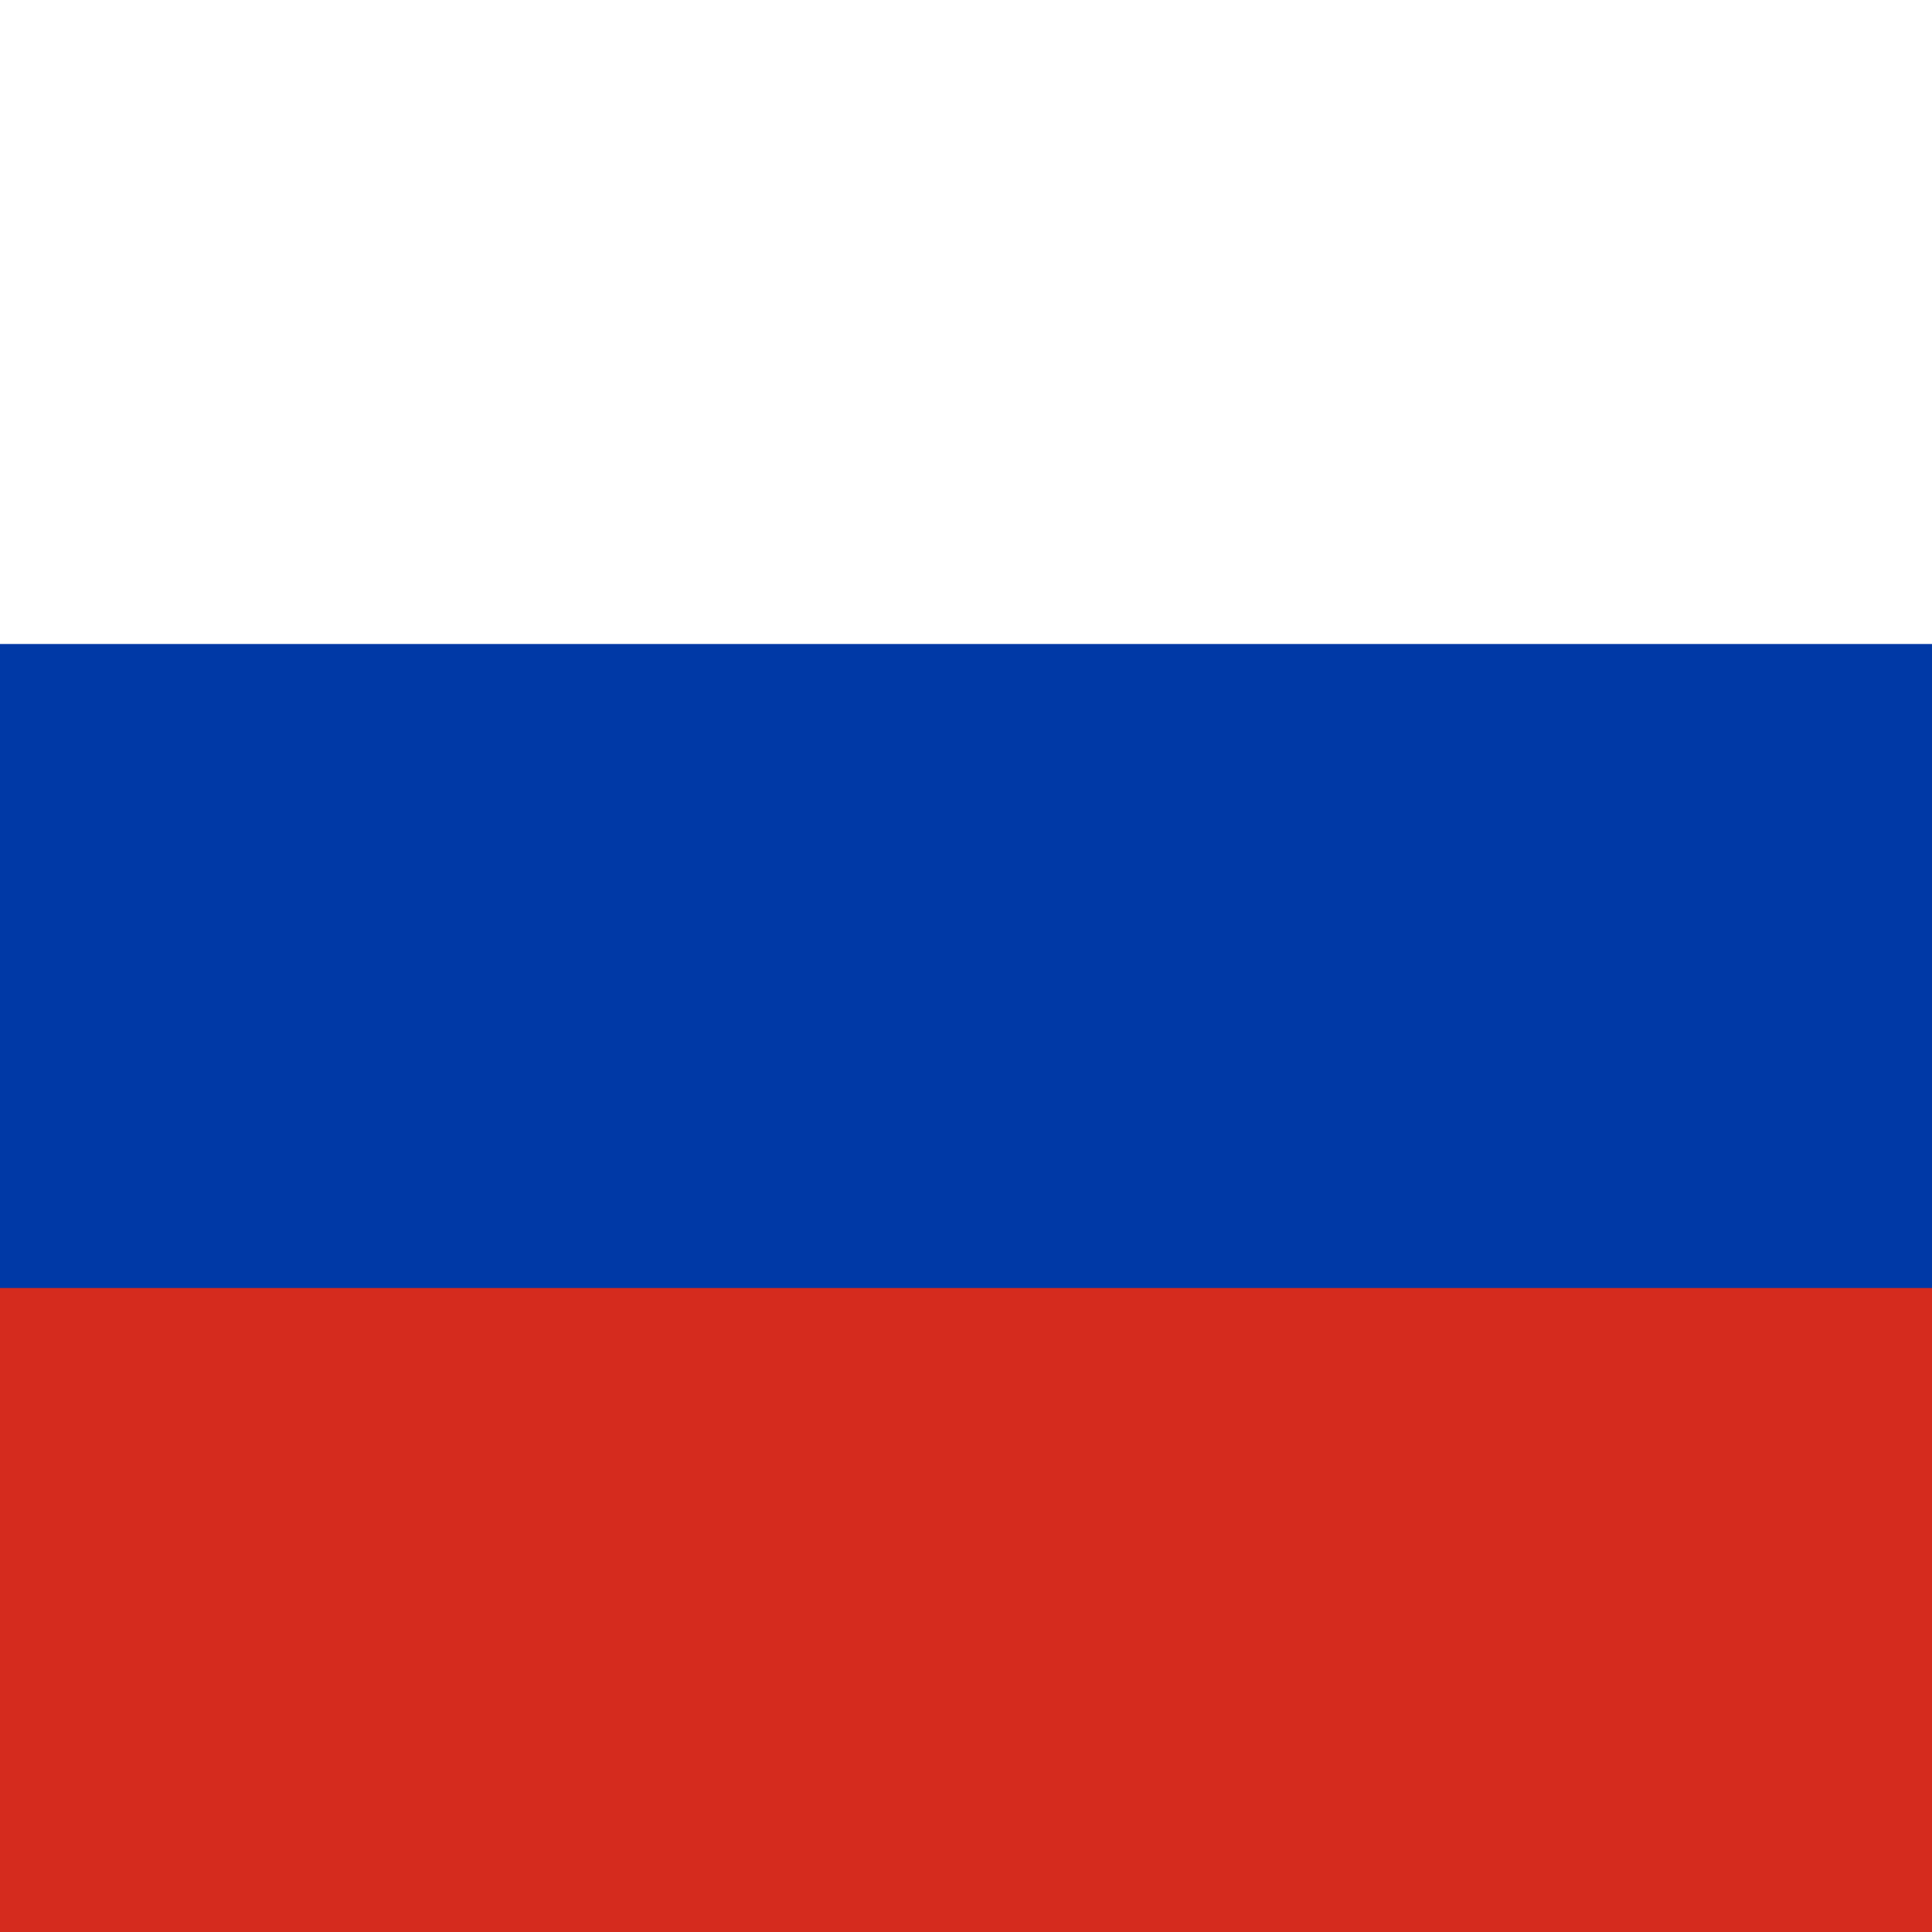
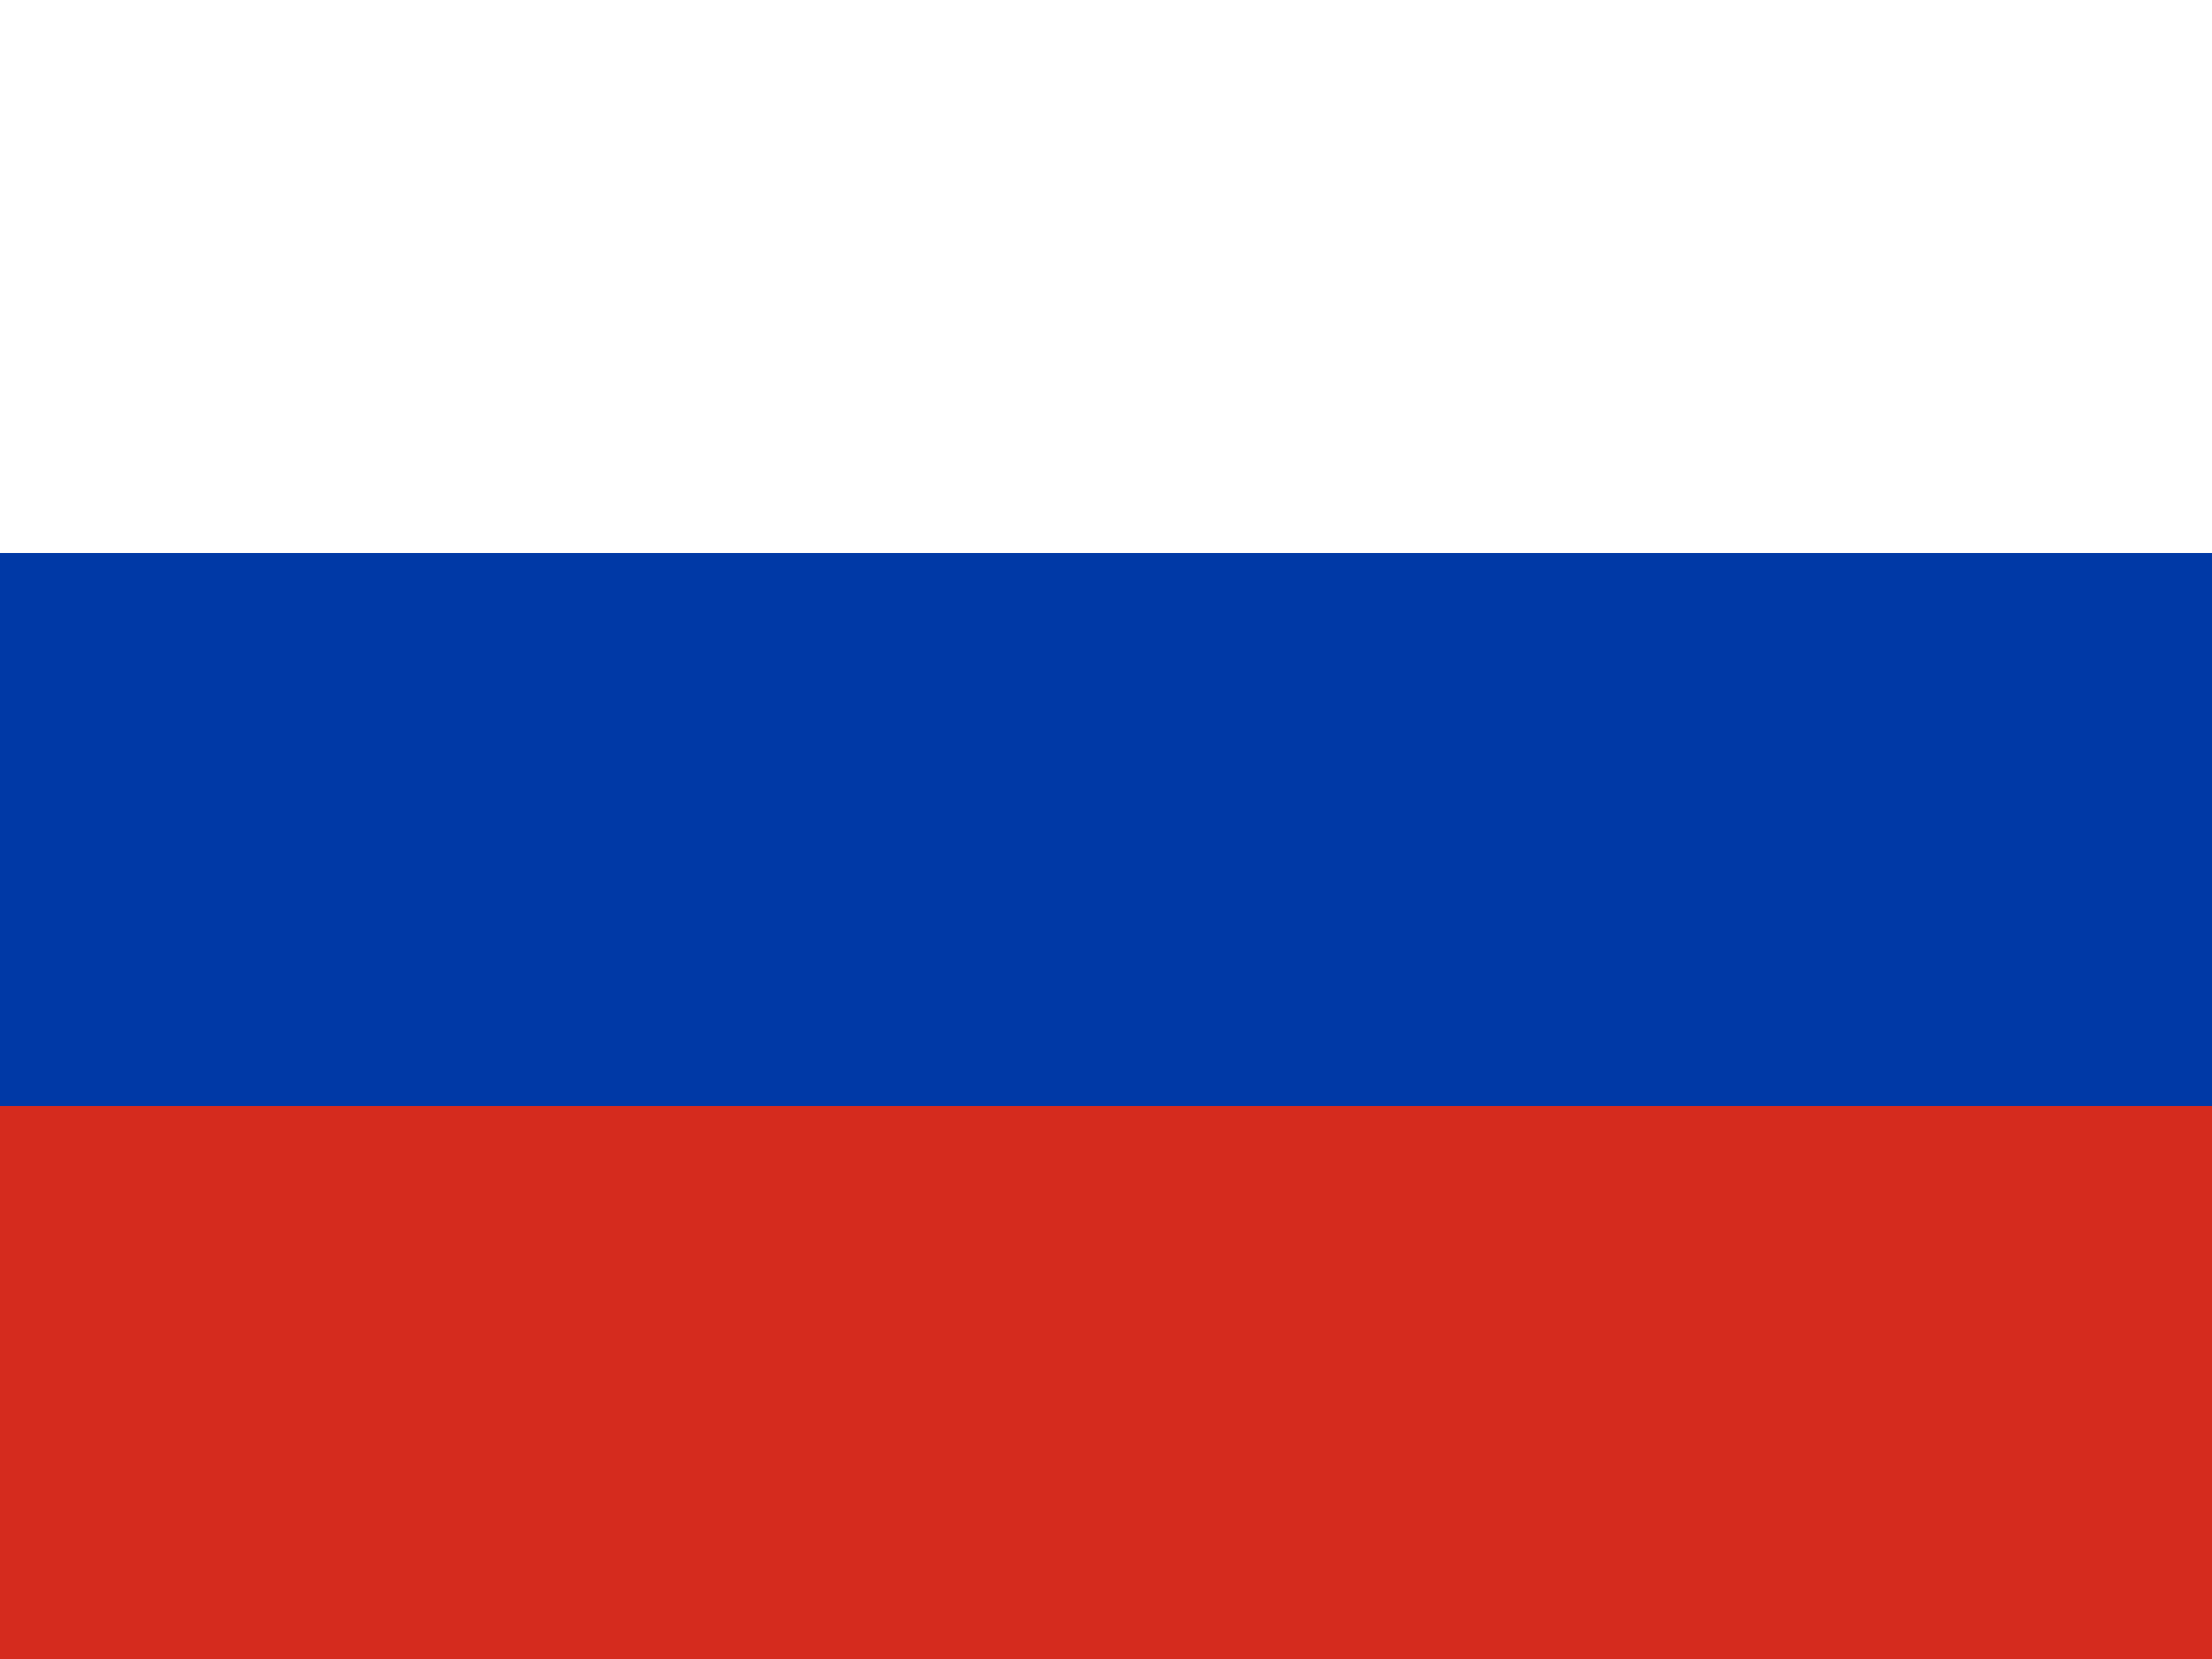
- <svg xmlns="http://www.w3.org/2000/svg" id="flag-icon-css-ru" width="512" height="512">
+ <svg xmlns="http://www.w3.org/2000/svg" id="flag-icon-css-ru" viewBox="0 0 640 480">
  <g fill-rule="evenodd" stroke-width="1pt">
-     <path fill="#fff" d="M0 0h512.005v512H0z" />
-     <path fill="#0039a6" d="M0 170.667h512.005V512H0z" />
-     <path fill="#d52b1e" d="M0 341.333h512.005V512H0z" />
+     <path fill="#fff" d="M0 0h640v480H0z" />
+     <path fill="#0039a6" d="M0 160h640v320H0z" />
+     <path fill="#d52b1e" d="M0 320h640v160H0z" />
  </g>
</svg>
